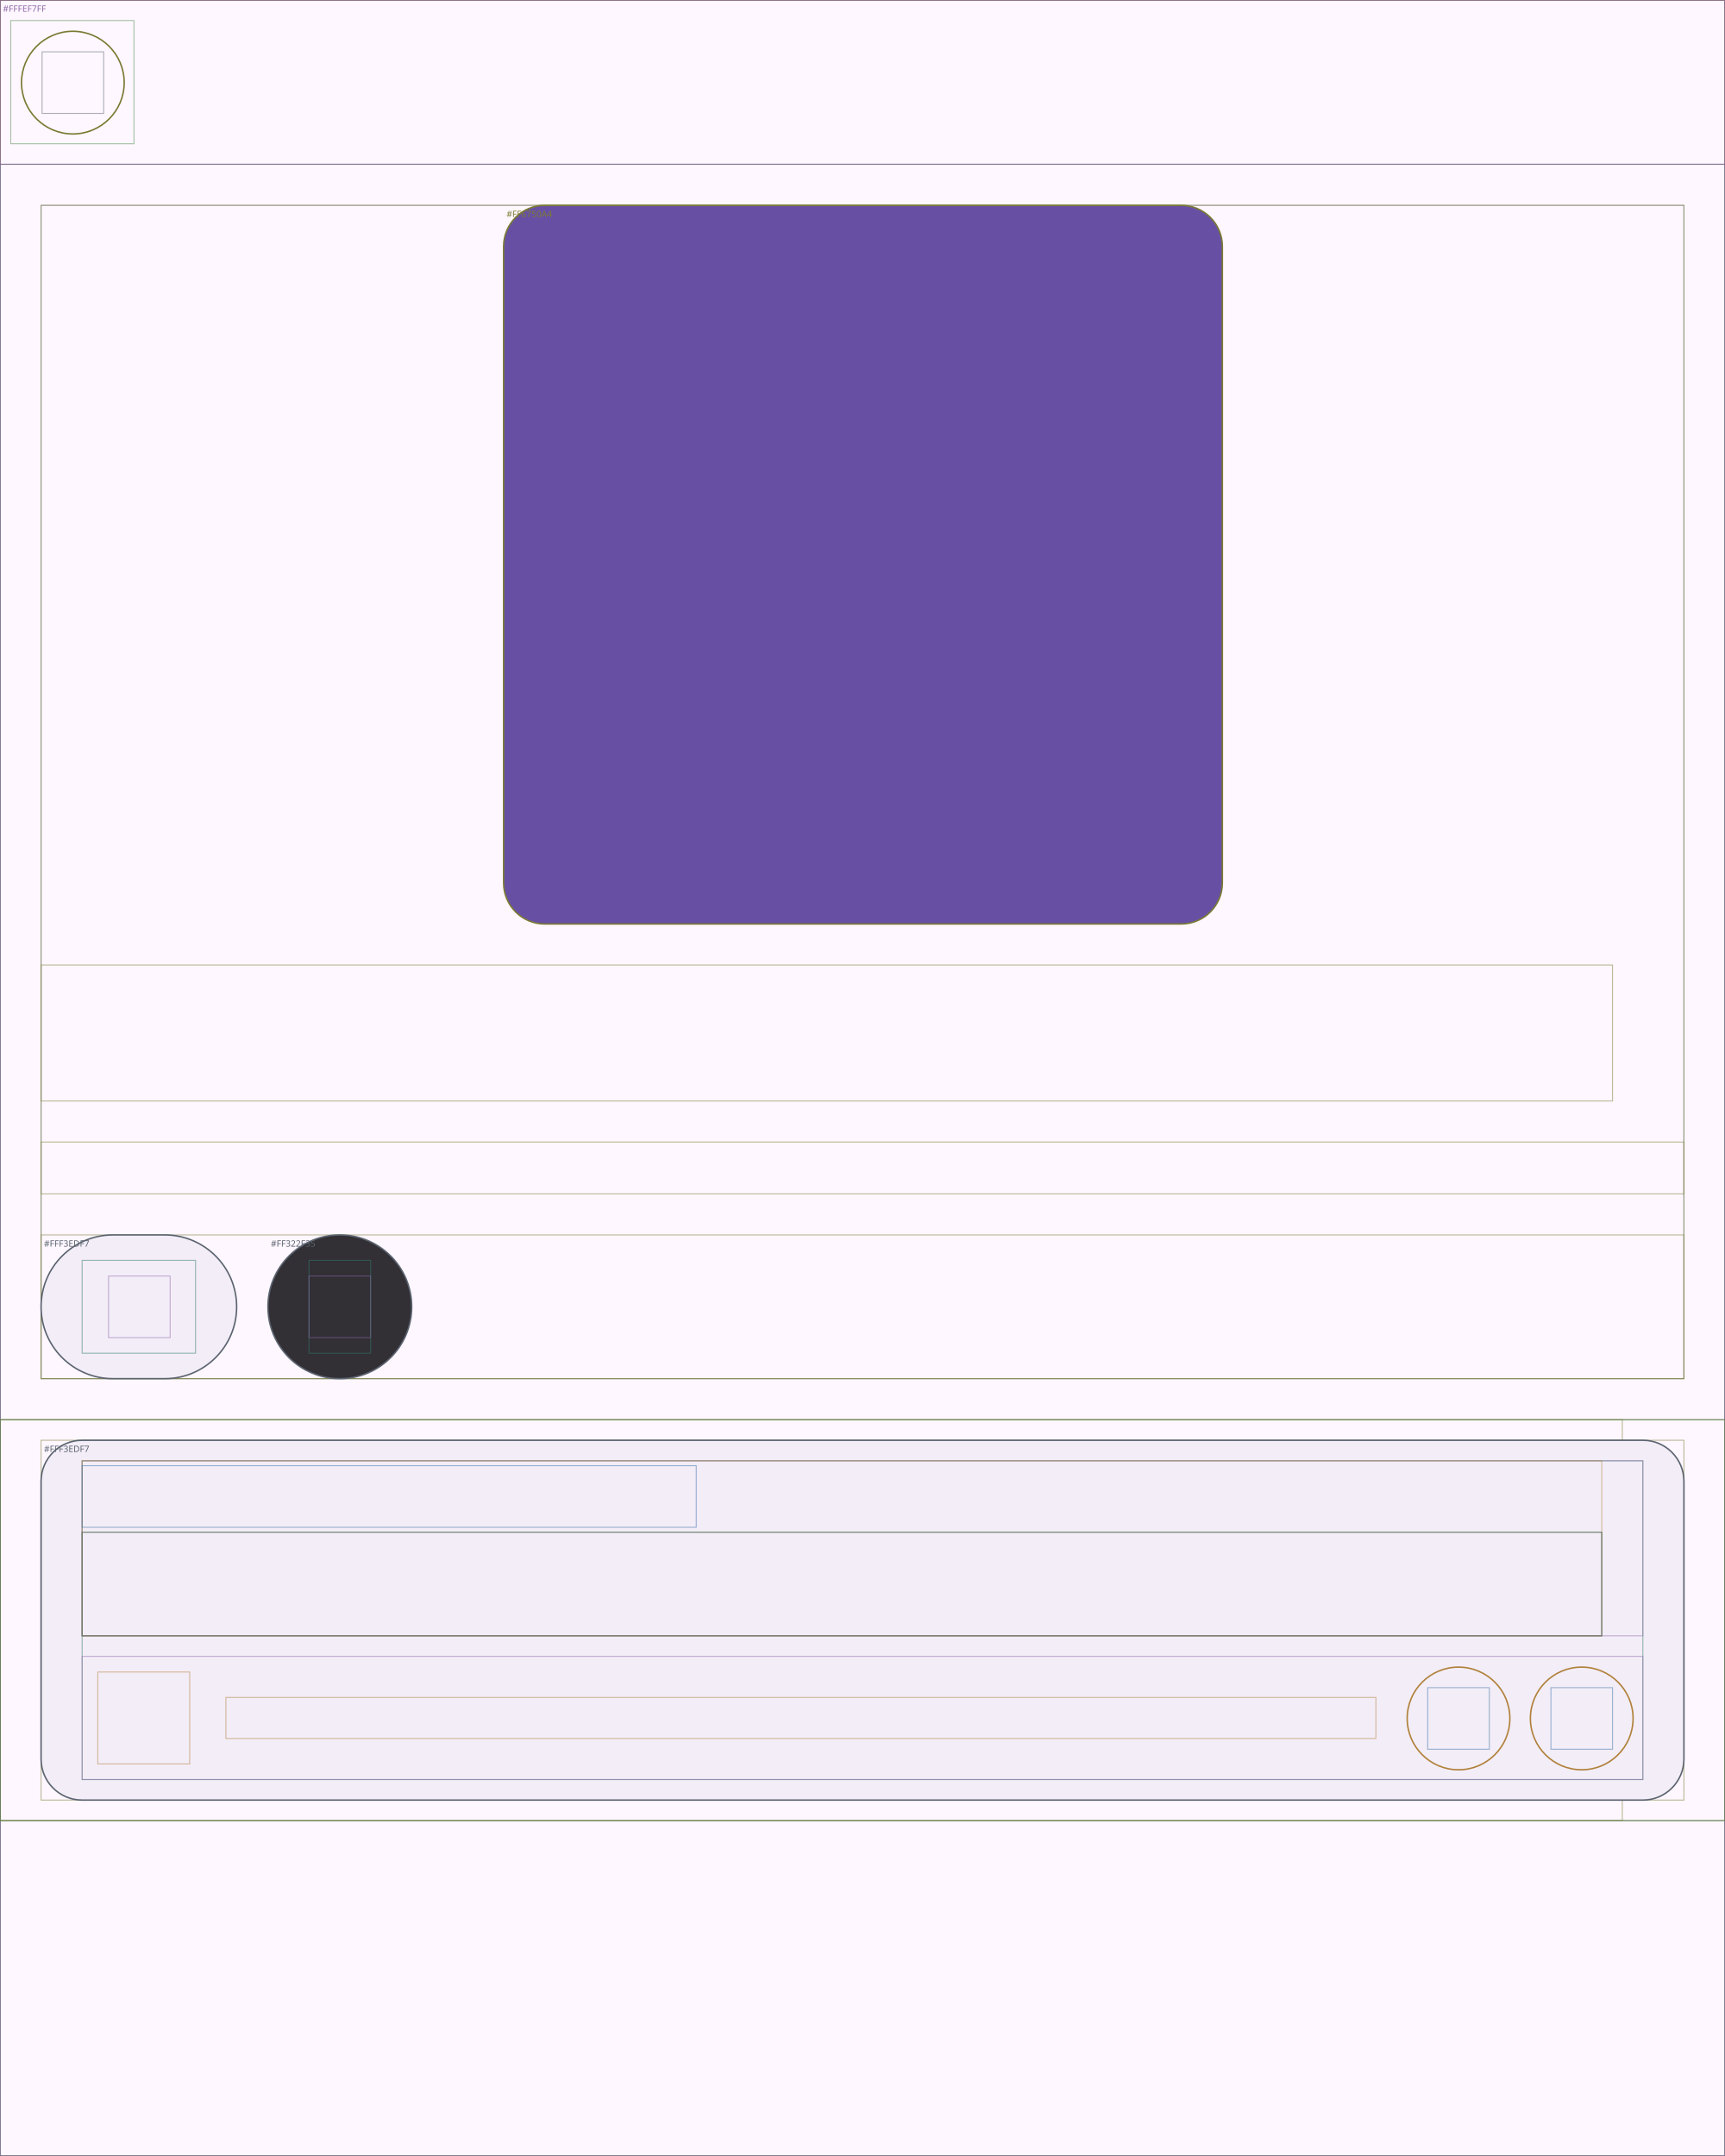
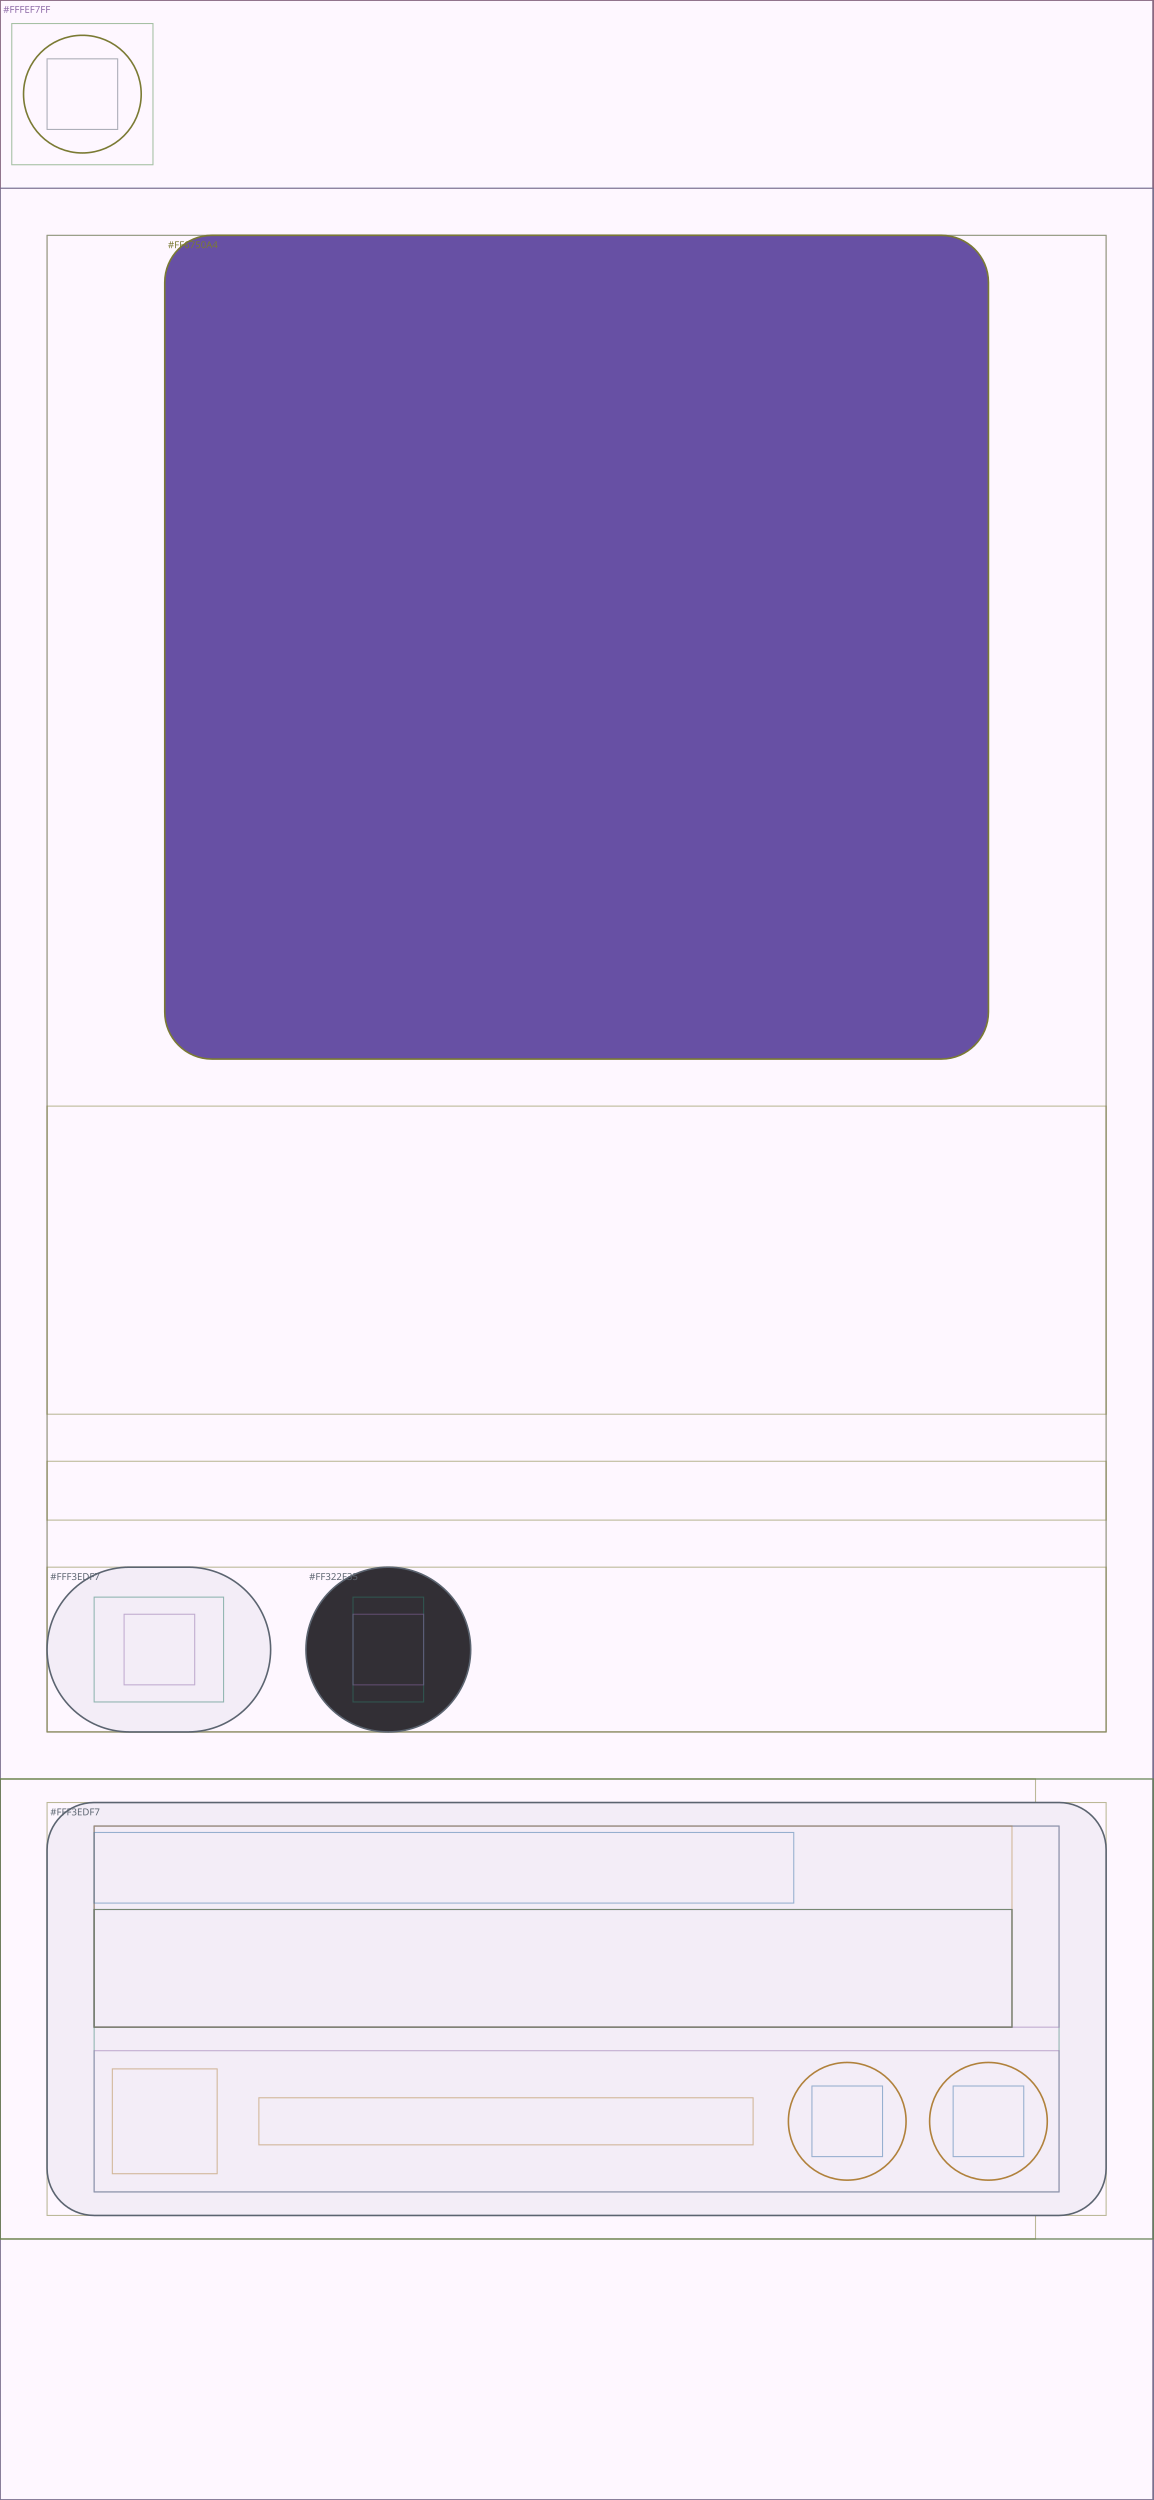
- <svg xmlns="http://www.w3.org/2000/svg" viewBox="0 0 1764 2205" width="1764" height="2205" role="img" aria-label="PodcastDetails/Screen layout wireframe">
-   <rect width="1764" height="2205" fill="#ffffff" />
+ <svg xmlns="http://www.w3.org/2000/svg" viewBox="0 0 1078 2337" width="1078" height="2337" role="img" aria-label="PodcastDetails/Screen layout wireframe">
+   <rect width="1078" height="2337" fill="#ffffff" />
  <g>
-     <rect x="0" y="0" width="1764" height="2205" fill="none" fill-opacity="0" stroke="#5B6470" stroke-width="1" stroke-opacity="0.5" />
+     <rect x="0" y="0" width="1078" height="2337" fill="none" fill-opacity="0" stroke="#5B6470" stroke-width="1" stroke-opacity="0.5" />
  </g>
  <g>
-     <rect x="0" y="0" width="1764" height="2205" fill="none" fill-opacity="0" stroke="#2E7D6B" stroke-width="1" stroke-opacity="0.5" />
+     <rect x="0" y="0" width="1078" height="2337" fill="none" fill-opacity="0" stroke="#2E7D6B" stroke-width="1" stroke-opacity="0.5" />
  </g>
  <g>
-     <rect x="0" y="0" width="1764" height="2205" fill="#FEF7FF" fill-opacity="1" stroke="#8E6BA8" stroke-width="1.5" stroke-opacity="1" />
+     <rect x="0" y="0" width="1078" height="2337" fill="#FEF7FF" fill-opacity="1" stroke="#8E6BA8" stroke-width="1.5" stroke-opacity="1" />
    <text x="3" y="12" font-family="system-ui, sans-serif" font-size="9" fill="#8E6BA8">#FFFEF7FF</text>
  </g>
  <g>
-     <rect x="0" y="0" width="1764" height="2205" fill="none" fill-opacity="0" stroke="#B0813B" stroke-width="1" stroke-opacity="0.5" />
+     <rect x="0" y="0" width="1078" height="2337" fill="none" fill-opacity="0" stroke="#B0813B" stroke-width="1" stroke-opacity="0.5" />
  </g>
  <g>
-     <rect x="0" y="168" width="1764" height="2037" fill="none" fill-opacity="0" stroke="#3B72A8" stroke-width="1" stroke-opacity="0.5" />
+     <rect x="0" y="176" width="1078" height="2161" fill="none" fill-opacity="0" stroke="#3B72A8" stroke-width="1" stroke-opacity="0.5" />
  </g>
  <g>
-     <rect x="42" y="210" width="1680" height="1200" fill="none" fill-opacity="0" stroke="#A85B6B" stroke-width="1" stroke-opacity="0.5" />
+     <rect x="44" y="220" width="990" height="1399" fill="none" fill-opacity="0" stroke="#A85B6B" stroke-width="1" stroke-opacity="0.5" />
  </g>
  <g>
-     <rect x="42" y="210" width="1680" height="1200" fill="none" fill-opacity="0" stroke="#4F8A4A" stroke-width="1" stroke-opacity="0.5" />
+     <rect x="44" y="220" width="990" height="1399" fill="none" fill-opacity="0" stroke="#4F8A4A" stroke-width="1" stroke-opacity="0.5" />
  </g>
  <g>
-     <path d="M557,210 H1208 A42,42 0 0 1 1250,252 V903 A42,42 0 0 1 1208,945 H557 A42,42 0 0 1 515,903 V252 A42,42 0 0 1 557,210 Z" fill="#6750A4" fill-opacity="1" stroke="#7A7A33" stroke-width="1.5" stroke-opacity="1" />
-     <text x="518" y="222" font-family="system-ui, sans-serif" font-size="9" fill="#7A7A33">#FF6750A4</text>
+     <path d="M198,220 H880 A44,44 0 0 1 924,264 V946 A44,44 0 0 1 880,990 H198 A44,44 0 0 1 154,946 V264 A44,44 0 0 1 198,220 Z" fill="#6750A4" fill-opacity="1" stroke="#7A7A33" stroke-width="1.5" stroke-opacity="1" />
+     <text x="157" y="232" font-family="system-ui, sans-serif" font-size="9" fill="#7A7A33">#FF6750A4</text>
  </g>
  <g>
-     <rect x="42" y="987" width="1607" height="139" fill="none" fill-opacity="0" stroke="#7A7A33" stroke-width="1" stroke-opacity="0.5" />
+     <rect x="44" y="1034" width="990" height="288" fill="none" fill-opacity="0" stroke="#7A7A33" stroke-width="1" stroke-opacity="0.5" />
  </g>
  <g>
-     <rect x="42" y="1168" width="1680" height="53" fill="none" fill-opacity="0" stroke="#7A7A33" stroke-width="1" stroke-opacity="0.5" />
+     <rect x="44" y="1366" width="990" height="55" fill="none" fill-opacity="0" stroke="#7A7A33" stroke-width="1" stroke-opacity="0.5" />
  </g>
  <g>
-     <rect x="42" y="1263" width="1680" height="147" fill="none" fill-opacity="0" stroke="#7A7A33" stroke-width="1" stroke-opacity="0.5" />
+     <rect x="44" y="1465" width="990" height="154" fill="none" fill-opacity="0" stroke="#7A7A33" stroke-width="1" stroke-opacity="0.5" />
  </g>
  <g>
-     <path d="M115.5,1263 H168.5 A73.5,73.5 0 0 1 242,1336.5 V1336.5 A73.5,73.5 0 0 1 168.5,1410 H115.5 A73.5,73.5 0 0 1 42,1336.5 V1336.5 A73.5,73.5 0 0 1 115.5,1263 Z" fill="#F3EDF7" fill-opacity="1" stroke="#5B6470" stroke-width="1.5" stroke-opacity="1" />
-     <text x="45" y="1275" font-family="system-ui, sans-serif" font-size="9" fill="#5B6470">#FFF3EDF7</text>
+     <path d="M121,1465 H176 A77,77 0 0 1 253,1542 V1542 A77,77 0 0 1 176,1619 H121 A77,77 0 0 1 44,1542 V1542 A77,77 0 0 1 121,1465 Z" fill="#F3EDF7" fill-opacity="1" stroke="#5B6470" stroke-width="1.5" stroke-opacity="1" />
+     <text x="47" y="1477" font-family="system-ui, sans-serif" font-size="9" fill="#5B6470">#FFF3EDF7</text>
  </g>
  <g>
-     <rect x="84" y="1289" width="116" height="95" fill="none" fill-opacity="0" stroke="#2E7D6B" stroke-width="1" stroke-opacity="0.5" />
+     <rect x="88" y="1493" width="121" height="98" fill="none" fill-opacity="0" stroke="#2E7D6B" stroke-width="1" stroke-opacity="0.5" />
  </g>
  <g>
-     <rect x="111" y="1305" width="63" height="63" fill="none" fill-opacity="0" stroke="#8E6BA8" stroke-width="1" stroke-opacity="0.5" />
+     <rect x="116" y="1509" width="66" height="66" fill="none" fill-opacity="0" stroke="#8E6BA8" stroke-width="1" stroke-opacity="0.5" />
  </g>
  <g>
-     <path d="M347.5,1263 H347.5 A73.5,73.5 0 0 1 421,1336.5 V1336.5 A73.5,73.5 0 0 1 347.5,1410 H347.5 A73.5,73.5 0 0 1 274,1336.5 V1336.5 A73.5,73.5 0 0 1 347.5,1263 Z" fill="#322F35" fill-opacity="1" stroke="#5B6470" stroke-width="1.5" stroke-opacity="1" />
-     <text x="277" y="1275" font-family="system-ui, sans-serif" font-size="9" fill="#5B6470">#FF322F35</text>
+     <path d="M363,1465 H363 A77,77 0 0 1 440,1542 V1542 A77,77 0 0 1 363,1619 H363 A77,77 0 0 1 286,1542 V1542 A77,77 0 0 1 363,1465 Z" fill="#322F35" fill-opacity="1" stroke="#5B6470" stroke-width="1.5" stroke-opacity="1" />
+     <text x="289" y="1477" font-family="system-ui, sans-serif" font-size="9" fill="#5B6470">#FF322F35</text>
  </g>
  <g>
-     <rect x="316" y="1289" width="63" height="95" fill="none" fill-opacity="0" stroke="#2E7D6B" stroke-width="1" stroke-opacity="0.5" />
+     <rect x="330" y="1493" width="66" height="98" fill="none" fill-opacity="0" stroke="#2E7D6B" stroke-width="1" stroke-opacity="0.5" />
  </g>
  <g>
-     <rect x="316" y="1305" width="63" height="63" fill="none" fill-opacity="0" stroke="#8E6BA8" stroke-width="1" stroke-opacity="0.5" />
+     <rect x="330" y="1509" width="66" height="66" fill="none" fill-opacity="0" stroke="#8E6BA8" stroke-width="1" stroke-opacity="0.5" />
  </g>
  <g>
-     <rect x="0" y="1452" width="1764" height="410" fill="none" fill-opacity="0" stroke="#A85B6B" stroke-width="1" stroke-opacity="0.5" />
+     <rect x="0" y="1663" width="1078" height="430" fill="none" fill-opacity="0" stroke="#A85B6B" stroke-width="1" stroke-opacity="0.5" />
  </g>
  <g>
-     <rect x="0" y="1452" width="1764" height="410" fill="none" fill-opacity="0" stroke="#4F8A4A" stroke-width="1" stroke-opacity="0.5" />
+     <rect x="0" y="1663" width="1078" height="430" fill="none" fill-opacity="0" stroke="#4F8A4A" stroke-width="1" stroke-opacity="0.5" />
  </g>
  <g>
-     <rect x="0" y="1452" width="1659" height="410" fill="none" fill-opacity="0" stroke="#7A7A33" stroke-width="1" stroke-opacity="0.5" />
+     <rect x="0" y="1663" width="968" height="430" fill="none" fill-opacity="0" stroke="#7A7A33" stroke-width="1" stroke-opacity="0.5" />
  </g>
  <g>
-     <rect x="1596" y="1626" width="63" height="63" fill="none" fill-opacity="0" stroke="#5B6470" stroke-width="1" stroke-opacity="0.5" />
+     <rect x="902" y="1845" width="66" height="66" fill="none" fill-opacity="0" stroke="#5B6470" stroke-width="1" stroke-opacity="0.5" />
  </g>
  <g>
-     <rect x="0" y="1452" width="1764" height="410" fill="none" fill-opacity="0" stroke="#4F8A4A" stroke-width="1" stroke-opacity="0.5" />
+     <rect x="0" y="1663" width="1078" height="430" fill="none" fill-opacity="0" stroke="#4F8A4A" stroke-width="1" stroke-opacity="0.5" />
  </g>
  <g>
-     <rect x="42" y="1473" width="1680" height="368" fill="none" fill-opacity="0" stroke="#7A7A33" stroke-width="1" stroke-opacity="0.5" />
+     <rect x="44" y="1685" width="990" height="386" fill="none" fill-opacity="0" stroke="#7A7A33" stroke-width="1" stroke-opacity="0.5" />
  </g>
  <g>
-     <path d="M84,1473 H1680 A42,42 0 0 1 1722,1515 V1799 A42,42 0 0 1 1680,1841 H84 A42,42 0 0 1 42,1799 V1515 A42,42 0 0 1 84,1473 Z" fill="#F3EDF7" fill-opacity="1" stroke="#5B6470" stroke-width="1.5" stroke-opacity="1" />
-     <text x="45" y="1485" font-family="system-ui, sans-serif" font-size="9" fill="#5B6470">#FFF3EDF7</text>
+     <path d="M88,1685 H990 A44,44 0 0 1 1034,1729 V2027 A44,44 0 0 1 990,2071 H88 A44,44 0 0 1 44,2027 V1729 A44,44 0 0 1 88,1685 Z" fill="#F3EDF7" fill-opacity="1" stroke="#5B6470" stroke-width="1.5" stroke-opacity="1" />
+     <text x="47" y="1697" font-family="system-ui, sans-serif" font-size="9" fill="#5B6470">#FFF3EDF7</text>
  </g>
  <g>
-     <rect x="84" y="1494" width="1596" height="326" fill="none" fill-opacity="0" stroke="#2E7D6B" stroke-width="1" stroke-opacity="0.5" />
+     <rect x="88" y="1707" width="902" height="342" fill="none" fill-opacity="0" stroke="#2E7D6B" stroke-width="1" stroke-opacity="0.5" />
  </g>
  <g>
-     <rect x="84" y="1494" width="1596" height="179" fill="none" fill-opacity="0" stroke="#8E6BA8" stroke-width="1" stroke-opacity="0.5" />
+     <rect x="88" y="1707" width="902" height="188" fill="none" fill-opacity="0" stroke="#8E6BA8" stroke-width="1" stroke-opacity="0.5" />
  </g>
  <g>
-     <rect x="84" y="1494" width="1554" height="179" fill="none" fill-opacity="0" stroke="#B0813B" stroke-width="1" stroke-opacity="0.5" />
+     <rect x="88" y="1707" width="858" height="188" fill="none" fill-opacity="0" stroke="#B0813B" stroke-width="1" stroke-opacity="0.5" />
  </g>
  <g>
-     <rect x="84" y="1499" width="628" height="63" fill="none" fill-opacity="0" stroke="#3B72A8" stroke-width="1" stroke-opacity="0.5" />
+     <rect x="88" y="1713" width="654" height="66" fill="none" fill-opacity="0" stroke="#3B72A8" stroke-width="1" stroke-opacity="0.5" />
  </g>
  <g>
-     <rect x="84" y="1567" width="1554" height="106" fill="none" fill-opacity="0" stroke="#3B72A8" stroke-width="1" stroke-opacity="0.5" />
+     <rect x="88" y="1785" width="858" height="110" fill="none" fill-opacity="0" stroke="#3B72A8" stroke-width="1" stroke-opacity="0.5" />
  </g>
  <g>
-     <rect x="84" y="1567" width="1554" height="106" fill="none" fill-opacity="0" stroke="#A85B6B" stroke-width="1" stroke-opacity="0.5" />
+     <rect x="88" y="1785" width="858" height="110" fill="none" fill-opacity="0" stroke="#A85B6B" stroke-width="1" stroke-opacity="0.5" />
  </g>
  <g>
-     <rect x="84" y="1567" width="1554" height="106" fill="none" fill-opacity="0" stroke="#4F8A4A" stroke-width="1" stroke-opacity="0.5" />
+     <rect x="88" y="1785" width="858" height="110" fill="none" fill-opacity="0" stroke="#4F8A4A" stroke-width="1" stroke-opacity="0.5" />
  </g>
  <g>
-     <rect x="84" y="1694" width="1596" height="126" fill="none" fill-opacity="0" stroke="#8E6BA8" stroke-width="1" stroke-opacity="0.5" />
+     <rect x="88" y="1917" width="902" height="132" fill="none" fill-opacity="0" stroke="#8E6BA8" stroke-width="1" stroke-opacity="0.5" />
  </g>
  <g>
-     <rect x="100" y="1710" width="94" height="94" fill="none" fill-opacity="0" stroke="#B0813B" stroke-width="1" stroke-opacity="0.5" />
+     <rect x="105" y="1934" width="98" height="98" fill="none" fill-opacity="0" stroke="#B0813B" stroke-width="1" stroke-opacity="0.5" />
  </g>
  <g>
-     <rect x="231" y="1736" width="1176" height="42" fill="none" fill-opacity="0" stroke="#B0813B" stroke-width="1" stroke-opacity="0.5" />
+     <rect x="242" y="1961" width="462" height="44" fill="none" fill-opacity="0" stroke="#B0813B" stroke-width="1" stroke-opacity="0.5" />
  </g>
  <g>
-     <path d="M1491.5,1705 H1491.5 A52.5,52.5 0 0 1 1544,1757.5 V1757.5 A52.5,52.5 0 0 1 1491.5,1810 H1491.5 A52.5,52.5 0 0 1 1439,1757.5 V1757.5 A52.5,52.5 0 0 1 1491.5,1705 Z" fill="none" fill-opacity="0" stroke="#B0813B" stroke-width="1.5" stroke-opacity="1" />
+     <path d="M792,1928 H792 A55,55 0 0 1 847,1983 V1983 A55,55 0 0 1 792,2038 H792 A55,55 0 0 1 737,1983 V1983 A55,55 0 0 1 792,1928 Z" fill="none" fill-opacity="0" stroke="#B0813B" stroke-width="1.5" stroke-opacity="1" />
  </g>
  <g>
-     <rect x="1460" y="1726" width="63" height="63" fill="none" fill-opacity="0" stroke="#3B72A8" stroke-width="1" stroke-opacity="0.5" />
+     <rect x="759" y="1950" width="66" height="66" fill="none" fill-opacity="0" stroke="#3B72A8" stroke-width="1" stroke-opacity="0.5" />
  </g>
  <g>
-     <path d="M1617.5,1705 H1617.5 A52.5,52.5 0 0 1 1670,1757.5 V1757.5 A52.5,52.5 0 0 1 1617.5,1810 H1617.5 A52.5,52.5 0 0 1 1565,1757.5 V1757.5 A52.5,52.5 0 0 1 1617.5,1705 Z" fill="none" fill-opacity="0" stroke="#B0813B" stroke-width="1.5" stroke-opacity="1" />
+     <path d="M924,1928 H924 A55,55 0 0 1 979,1983 V1983 A55,55 0 0 1 924,2038 H924 A55,55 0 0 1 869,1983 V1983 A55,55 0 0 1 924,1928 Z" fill="none" fill-opacity="0" stroke="#B0813B" stroke-width="1.5" stroke-opacity="1" />
  </g>
  <g>
-     <rect x="1586" y="1726" width="63" height="63" fill="none" fill-opacity="0" stroke="#3B72A8" stroke-width="1" stroke-opacity="0.5" />
+     <rect x="891" y="1950" width="66" height="66" fill="none" fill-opacity="0" stroke="#3B72A8" stroke-width="1" stroke-opacity="0.5" />
  </g>
  <g>
-     <rect x="0" y="0" width="1764" height="168" fill="none" fill-opacity="0" stroke="#3B72A8" stroke-width="1" stroke-opacity="0.5" />
+     <rect x="0" y="0" width="1078" height="176" fill="none" fill-opacity="0" stroke="#3B72A8" stroke-width="1" stroke-opacity="0.5" />
  </g>
  <g>
-     <rect x="0" y="0" width="1764" height="168" fill="none" fill-opacity="0" stroke="#A85B6B" stroke-width="1" stroke-opacity="0.5" />
+     <rect x="0" y="0" width="1078" height="176" fill="none" fill-opacity="0" stroke="#A85B6B" stroke-width="1" stroke-opacity="0.5" />
  </g>
  <g>
-     <rect x="11" y="21" width="126" height="126" fill="none" fill-opacity="0" stroke="#4F8A4A" stroke-width="1" stroke-opacity="0.5" />
+     <rect x="11" y="22" width="132" height="132" fill="none" fill-opacity="0" stroke="#4F8A4A" stroke-width="1" stroke-opacity="0.5" />
  </g>
  <g>
-     <path d="M74.5,32 H74.5 A52.5,52.5 0 0 1 127,84.5 V84.5 A52.5,52.5 0 0 1 74.5,137 H74.5 A52.5,52.5 0 0 1 22,84.5 V84.5 A52.5,52.5 0 0 1 74.5,32 Z" fill="none" fill-opacity="0" stroke="#7A7A33" stroke-width="1.5" stroke-opacity="1" />
+     <path d="M77,33 H77 A55,55 0 0 1 132,88 V88 A55,55 0 0 1 77,143 H77 A55,55 0 0 1 22,88 V88 A55,55 0 0 1 77,33 Z" fill="none" fill-opacity="0" stroke="#7A7A33" stroke-width="1.5" stroke-opacity="1" />
  </g>
  <g>
-     <rect x="43" y="53" width="63" height="63" fill="none" fill-opacity="0" stroke="#5B6470" stroke-width="1" stroke-opacity="0.5" />
+     <rect x="44" y="55" width="66" height="66" fill="none" fill-opacity="0" stroke="#5B6470" stroke-width="1" stroke-opacity="0.5" />
  </g>
</svg>
